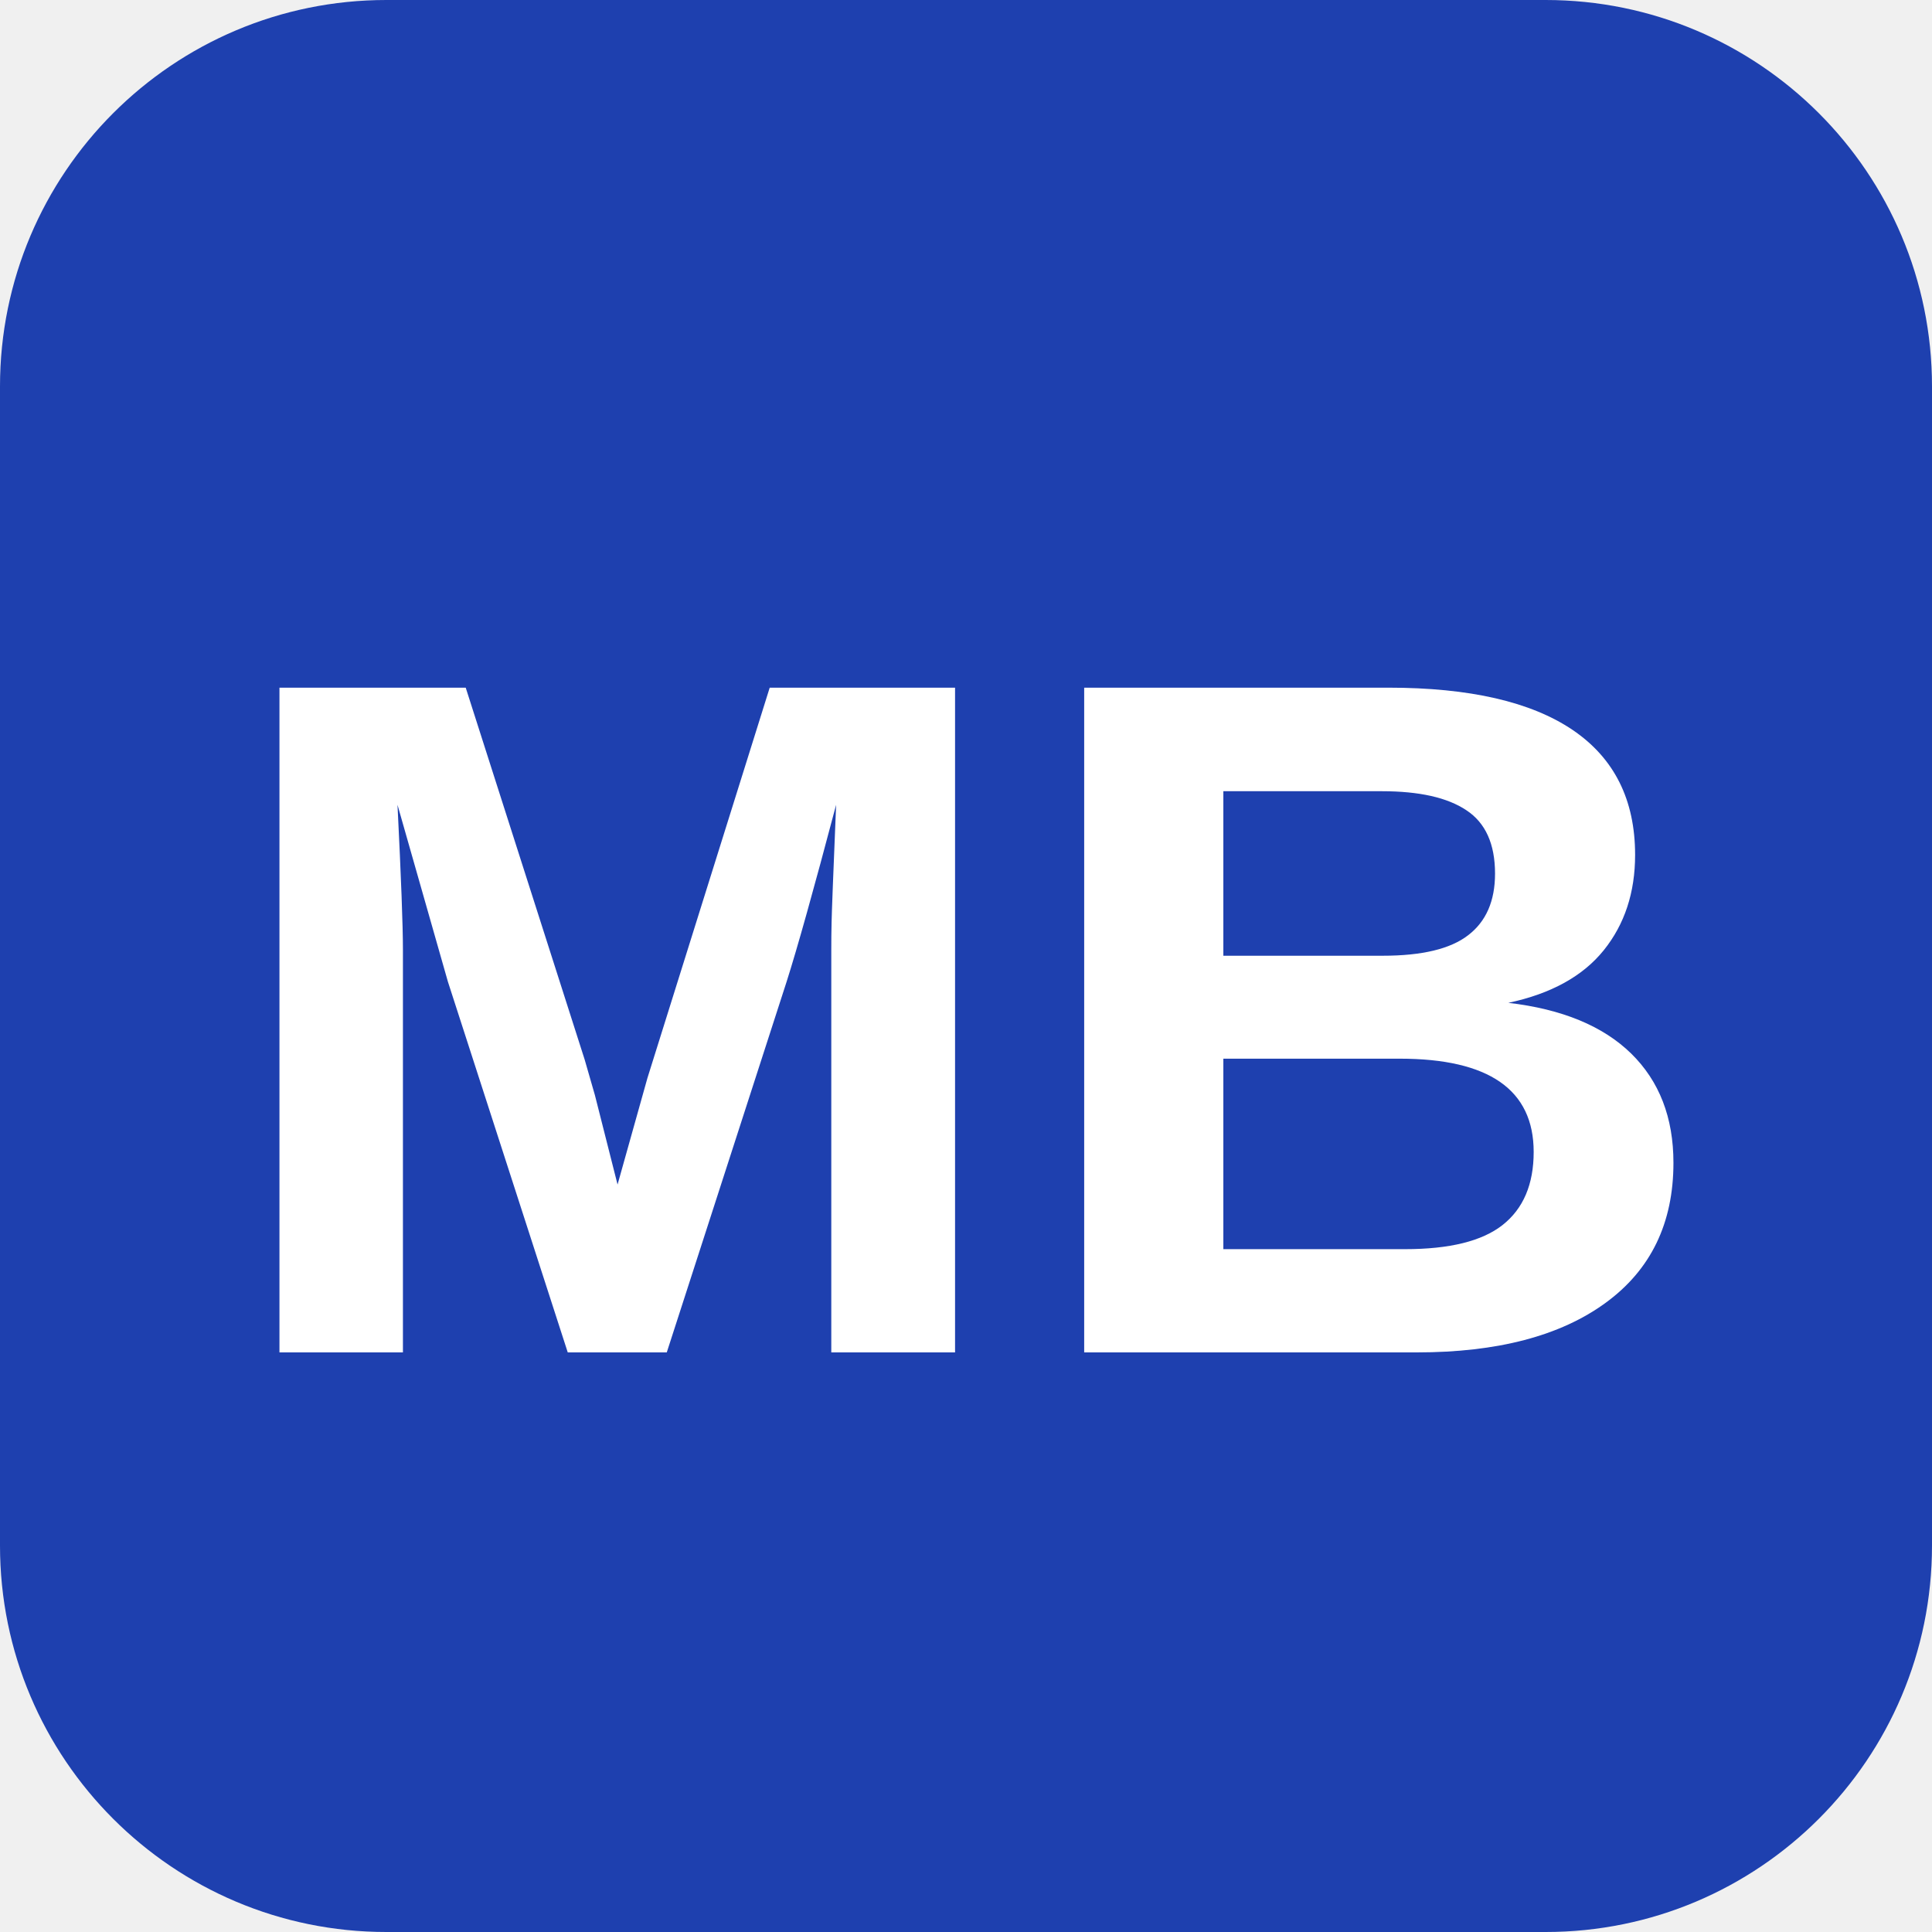
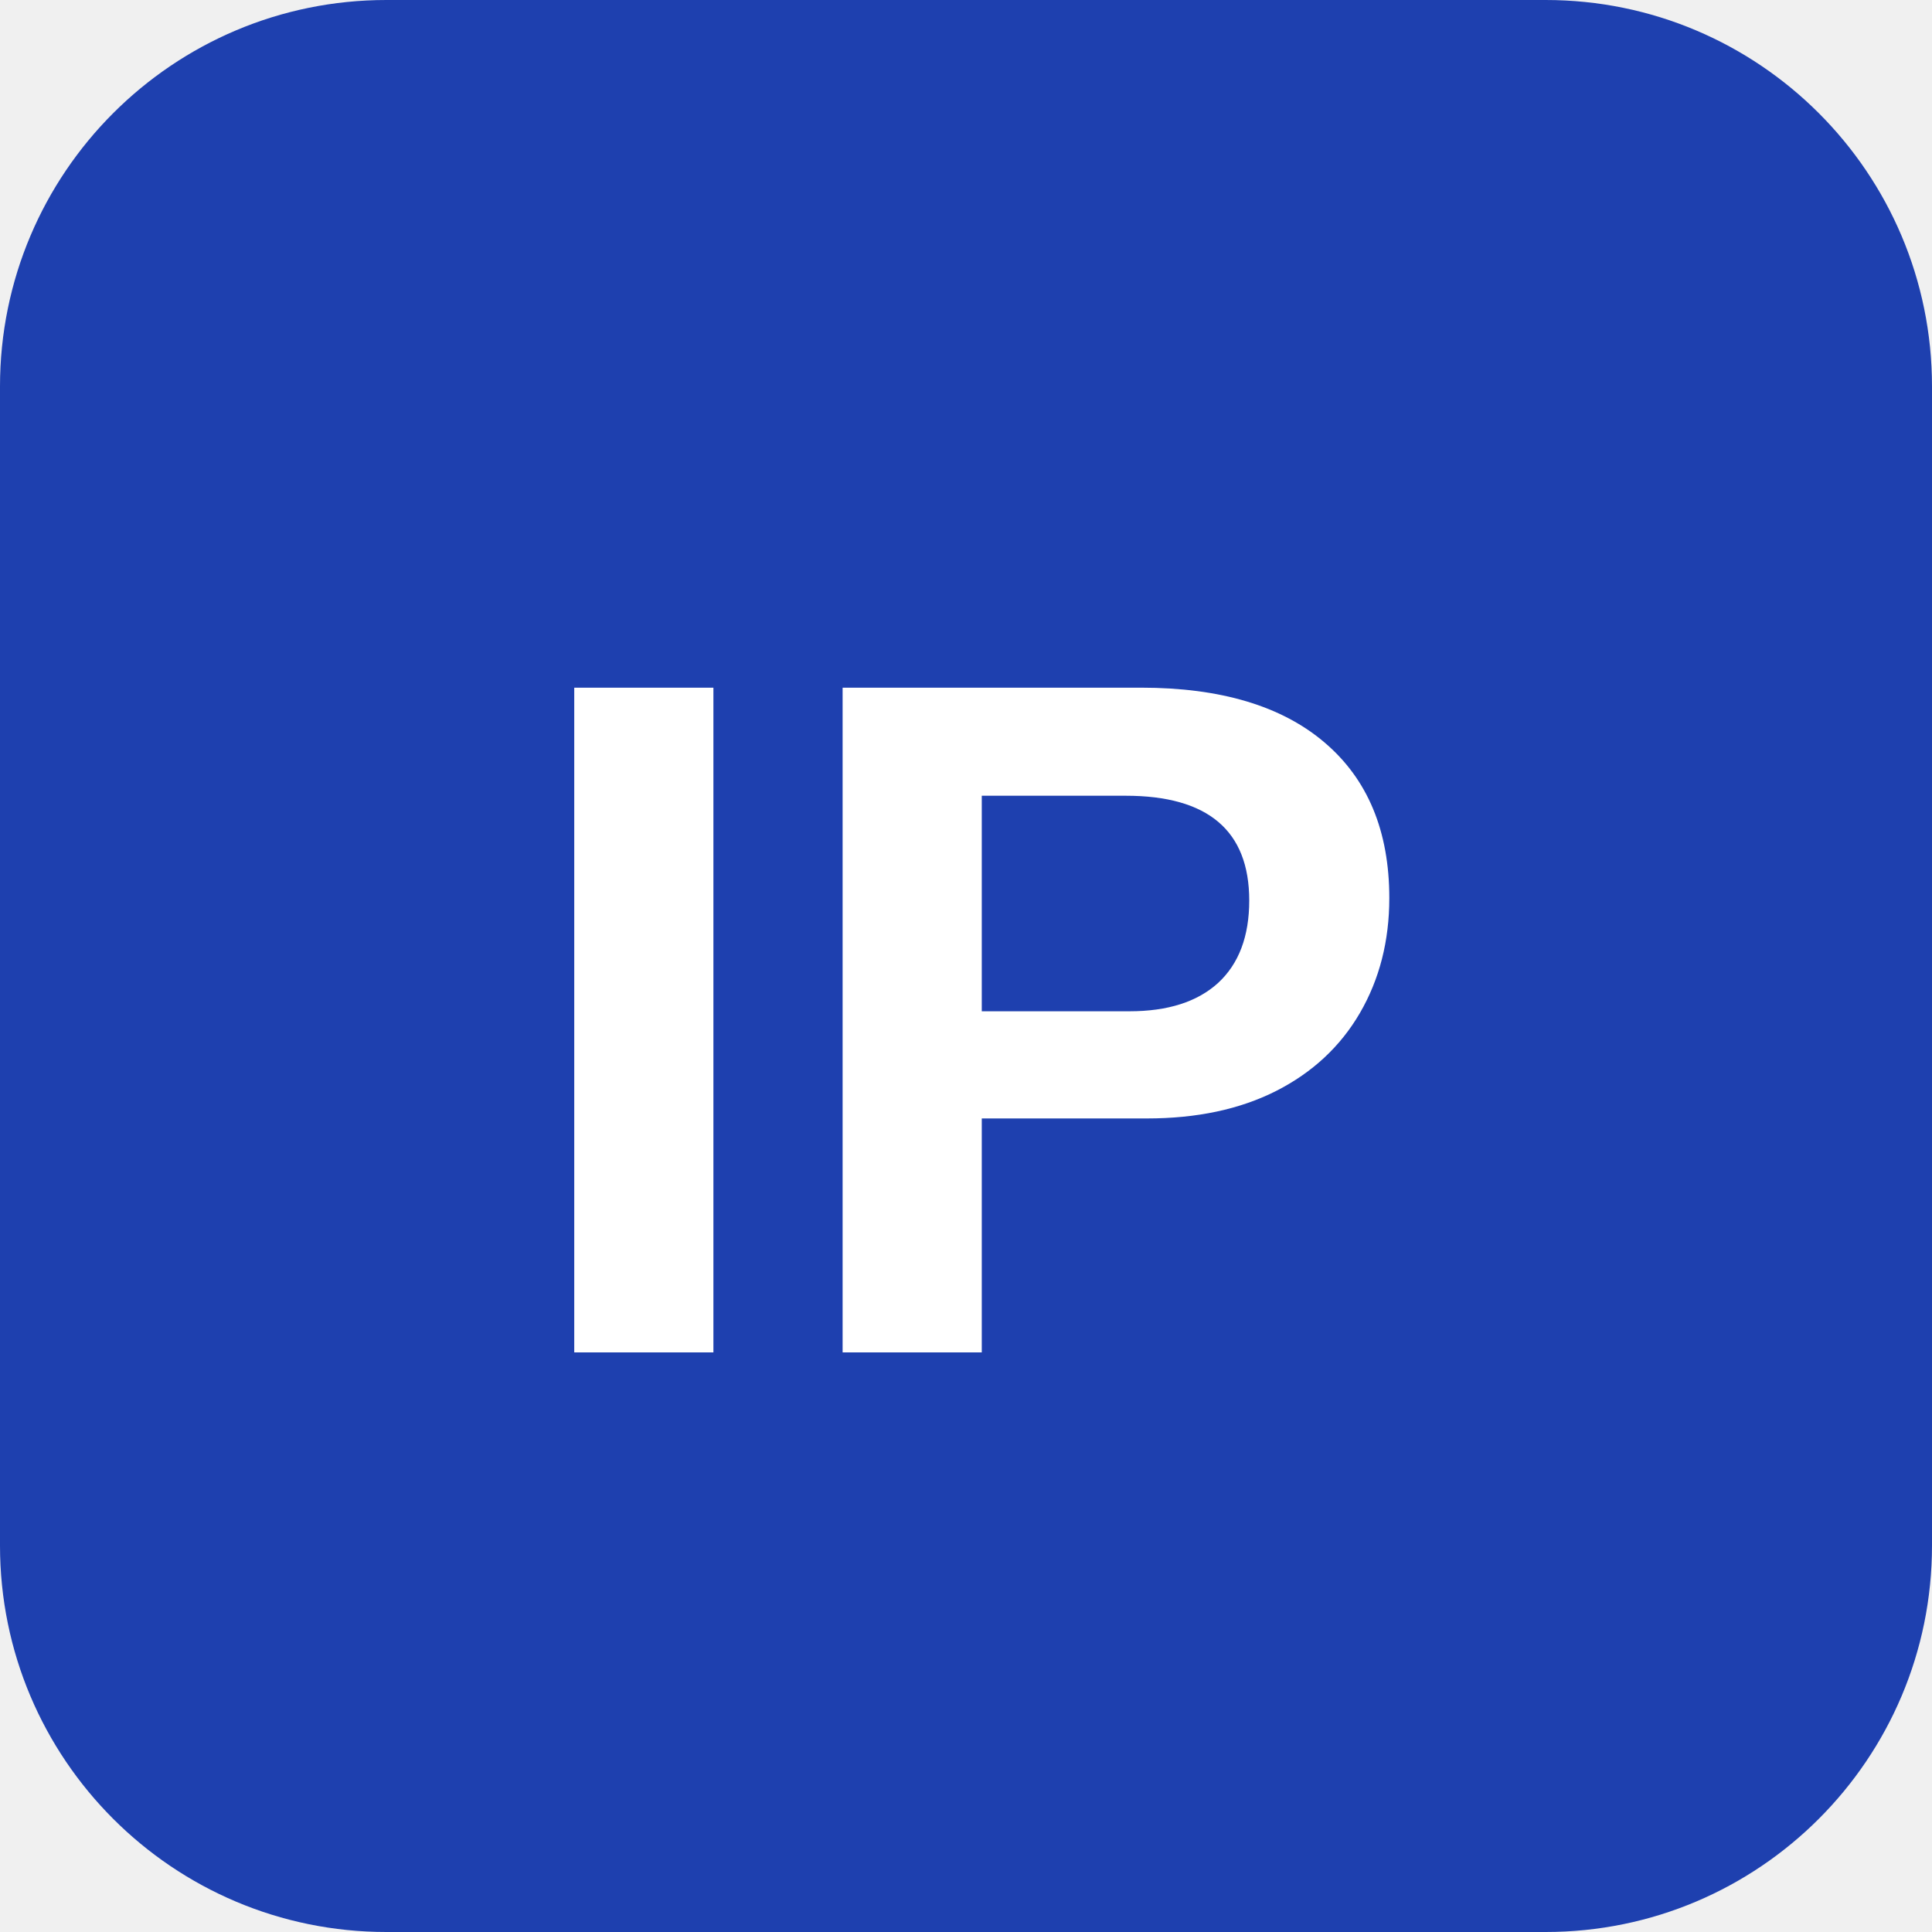
<svg xmlns="http://www.w3.org/2000/svg" viewBox="0 0 100 100">
  <rect width="100" height="100" rx="20" fill="#1E40AF" />
-   <text x="50" y="70" font-family="Arial, sans-serif" font-size="50" font-weight="bold" fill="white" text-anchor="middle">MB</text>
+   <text x="50" y="70" font-family="Arial, sans-serif" font-size="50" font-weight="bold" fill="white" text-anchor="middle">IP</text>
</svg>
